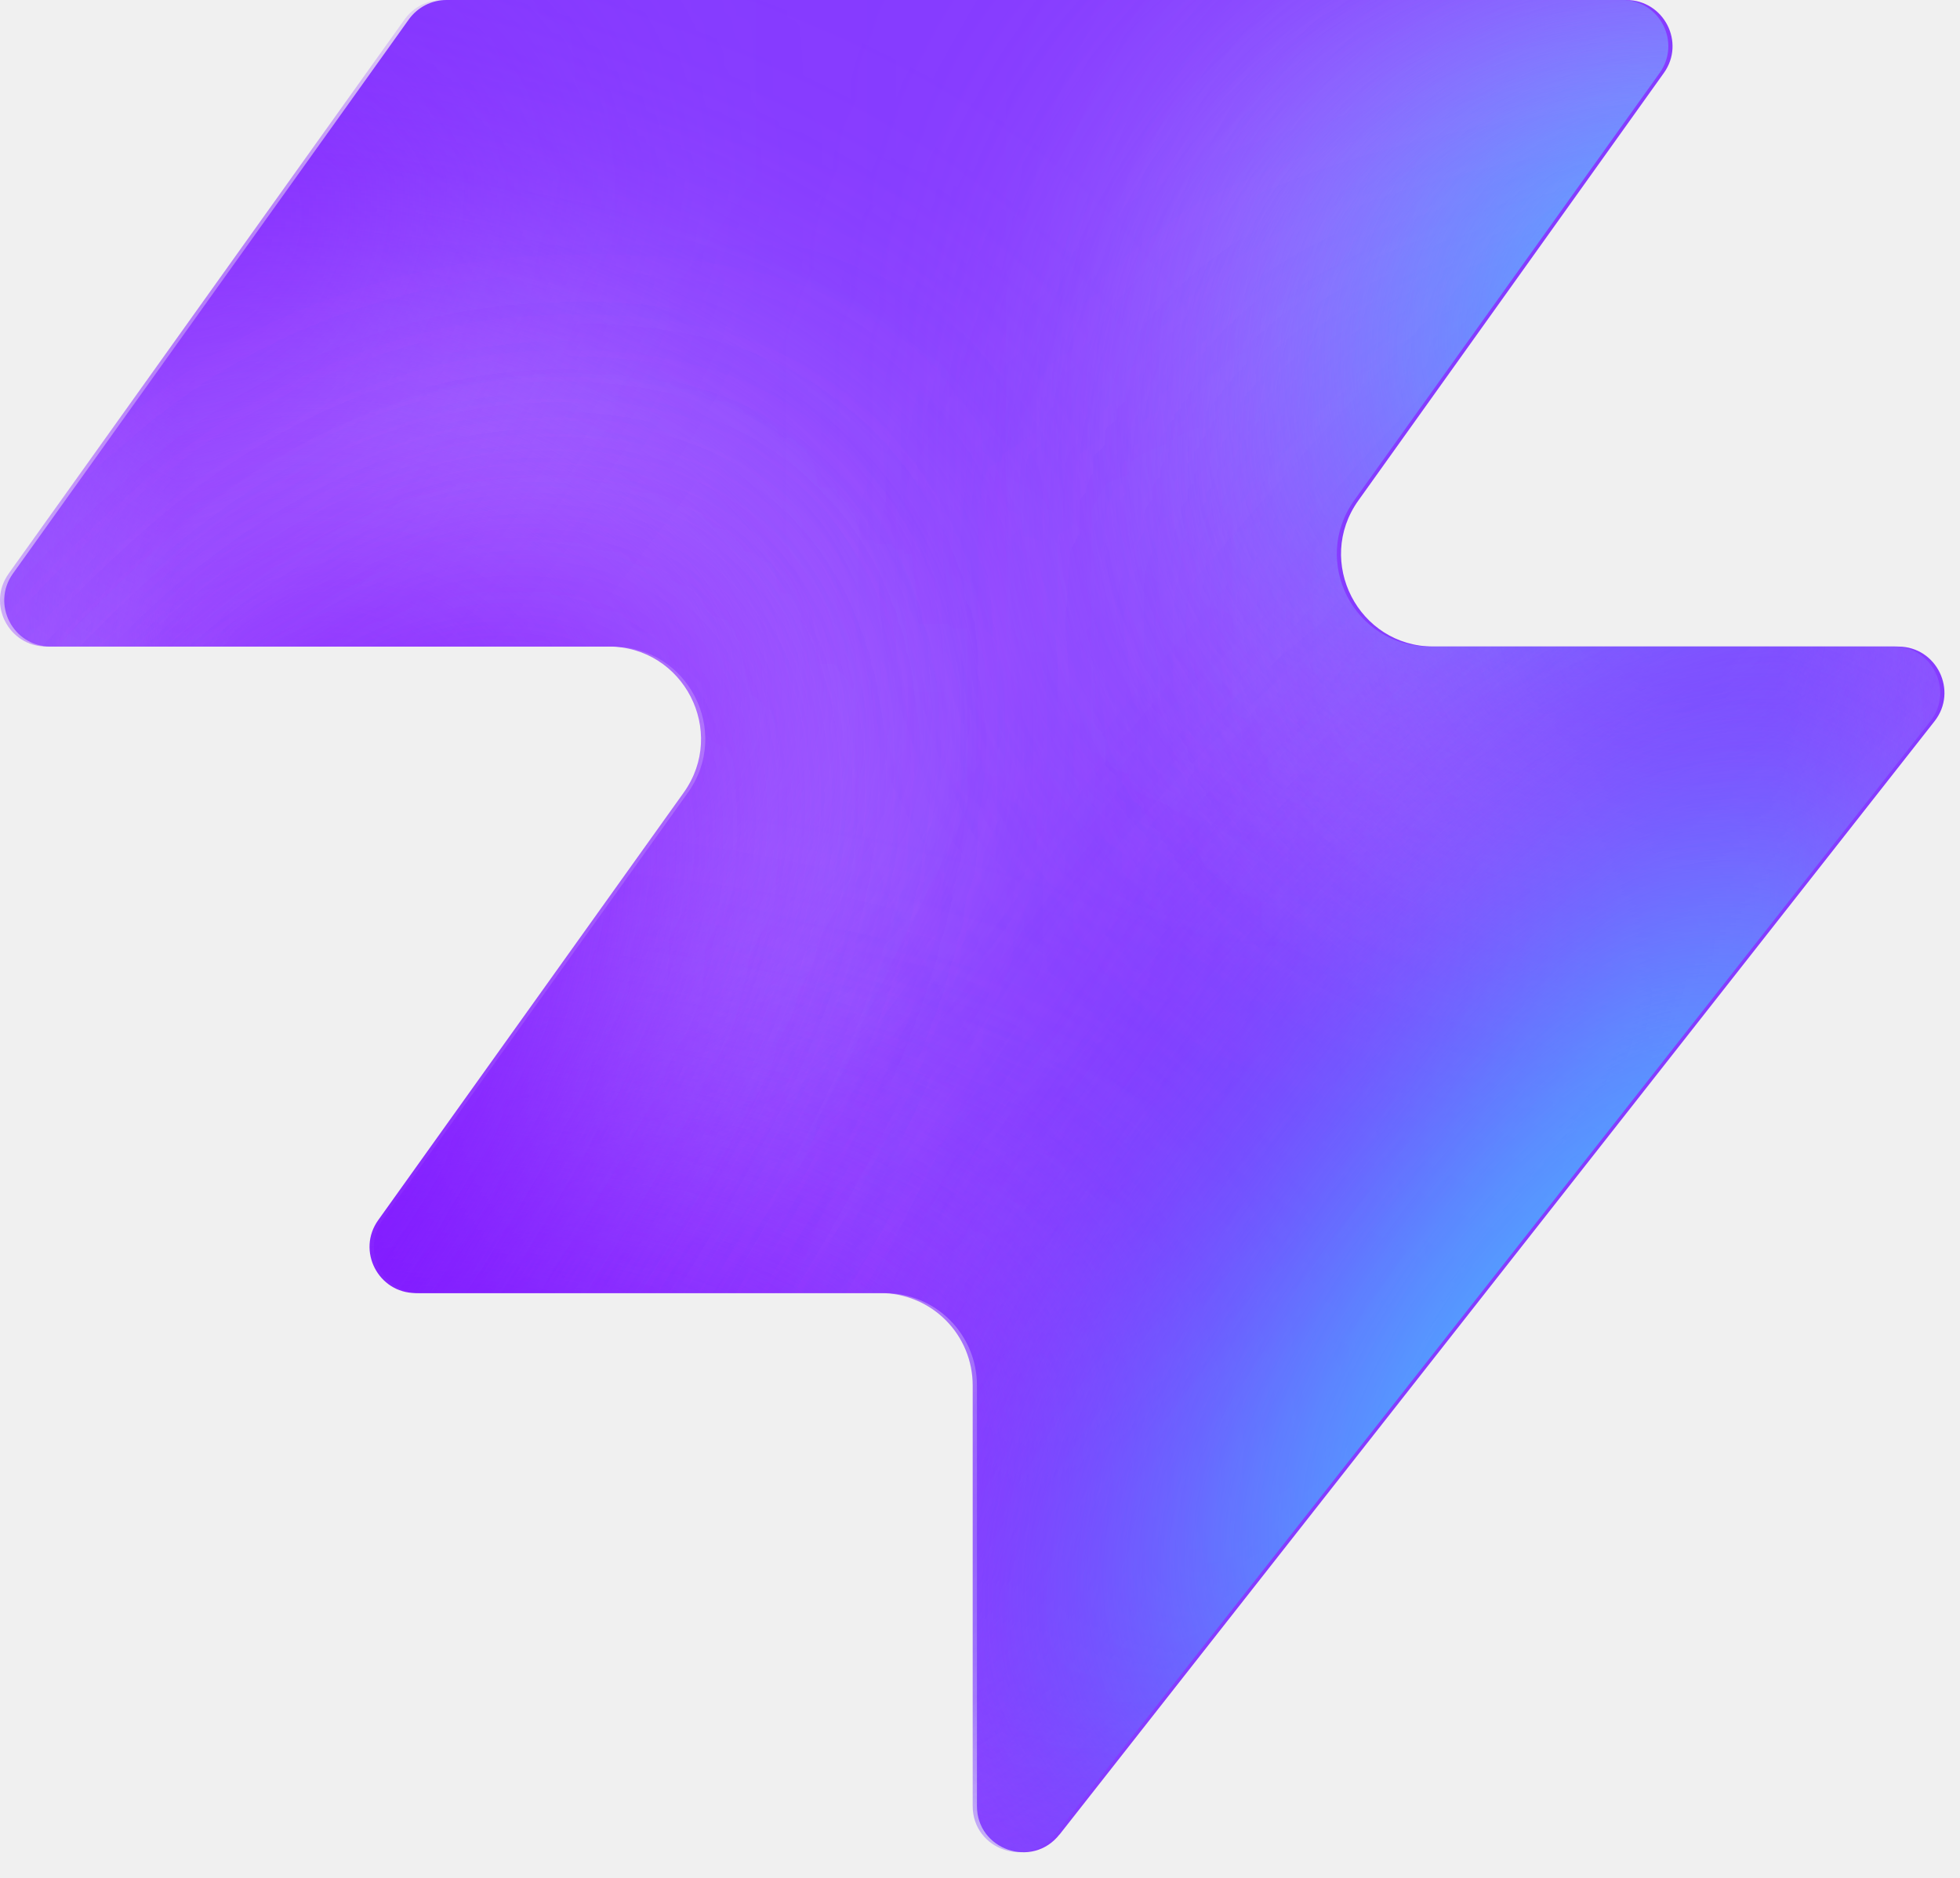
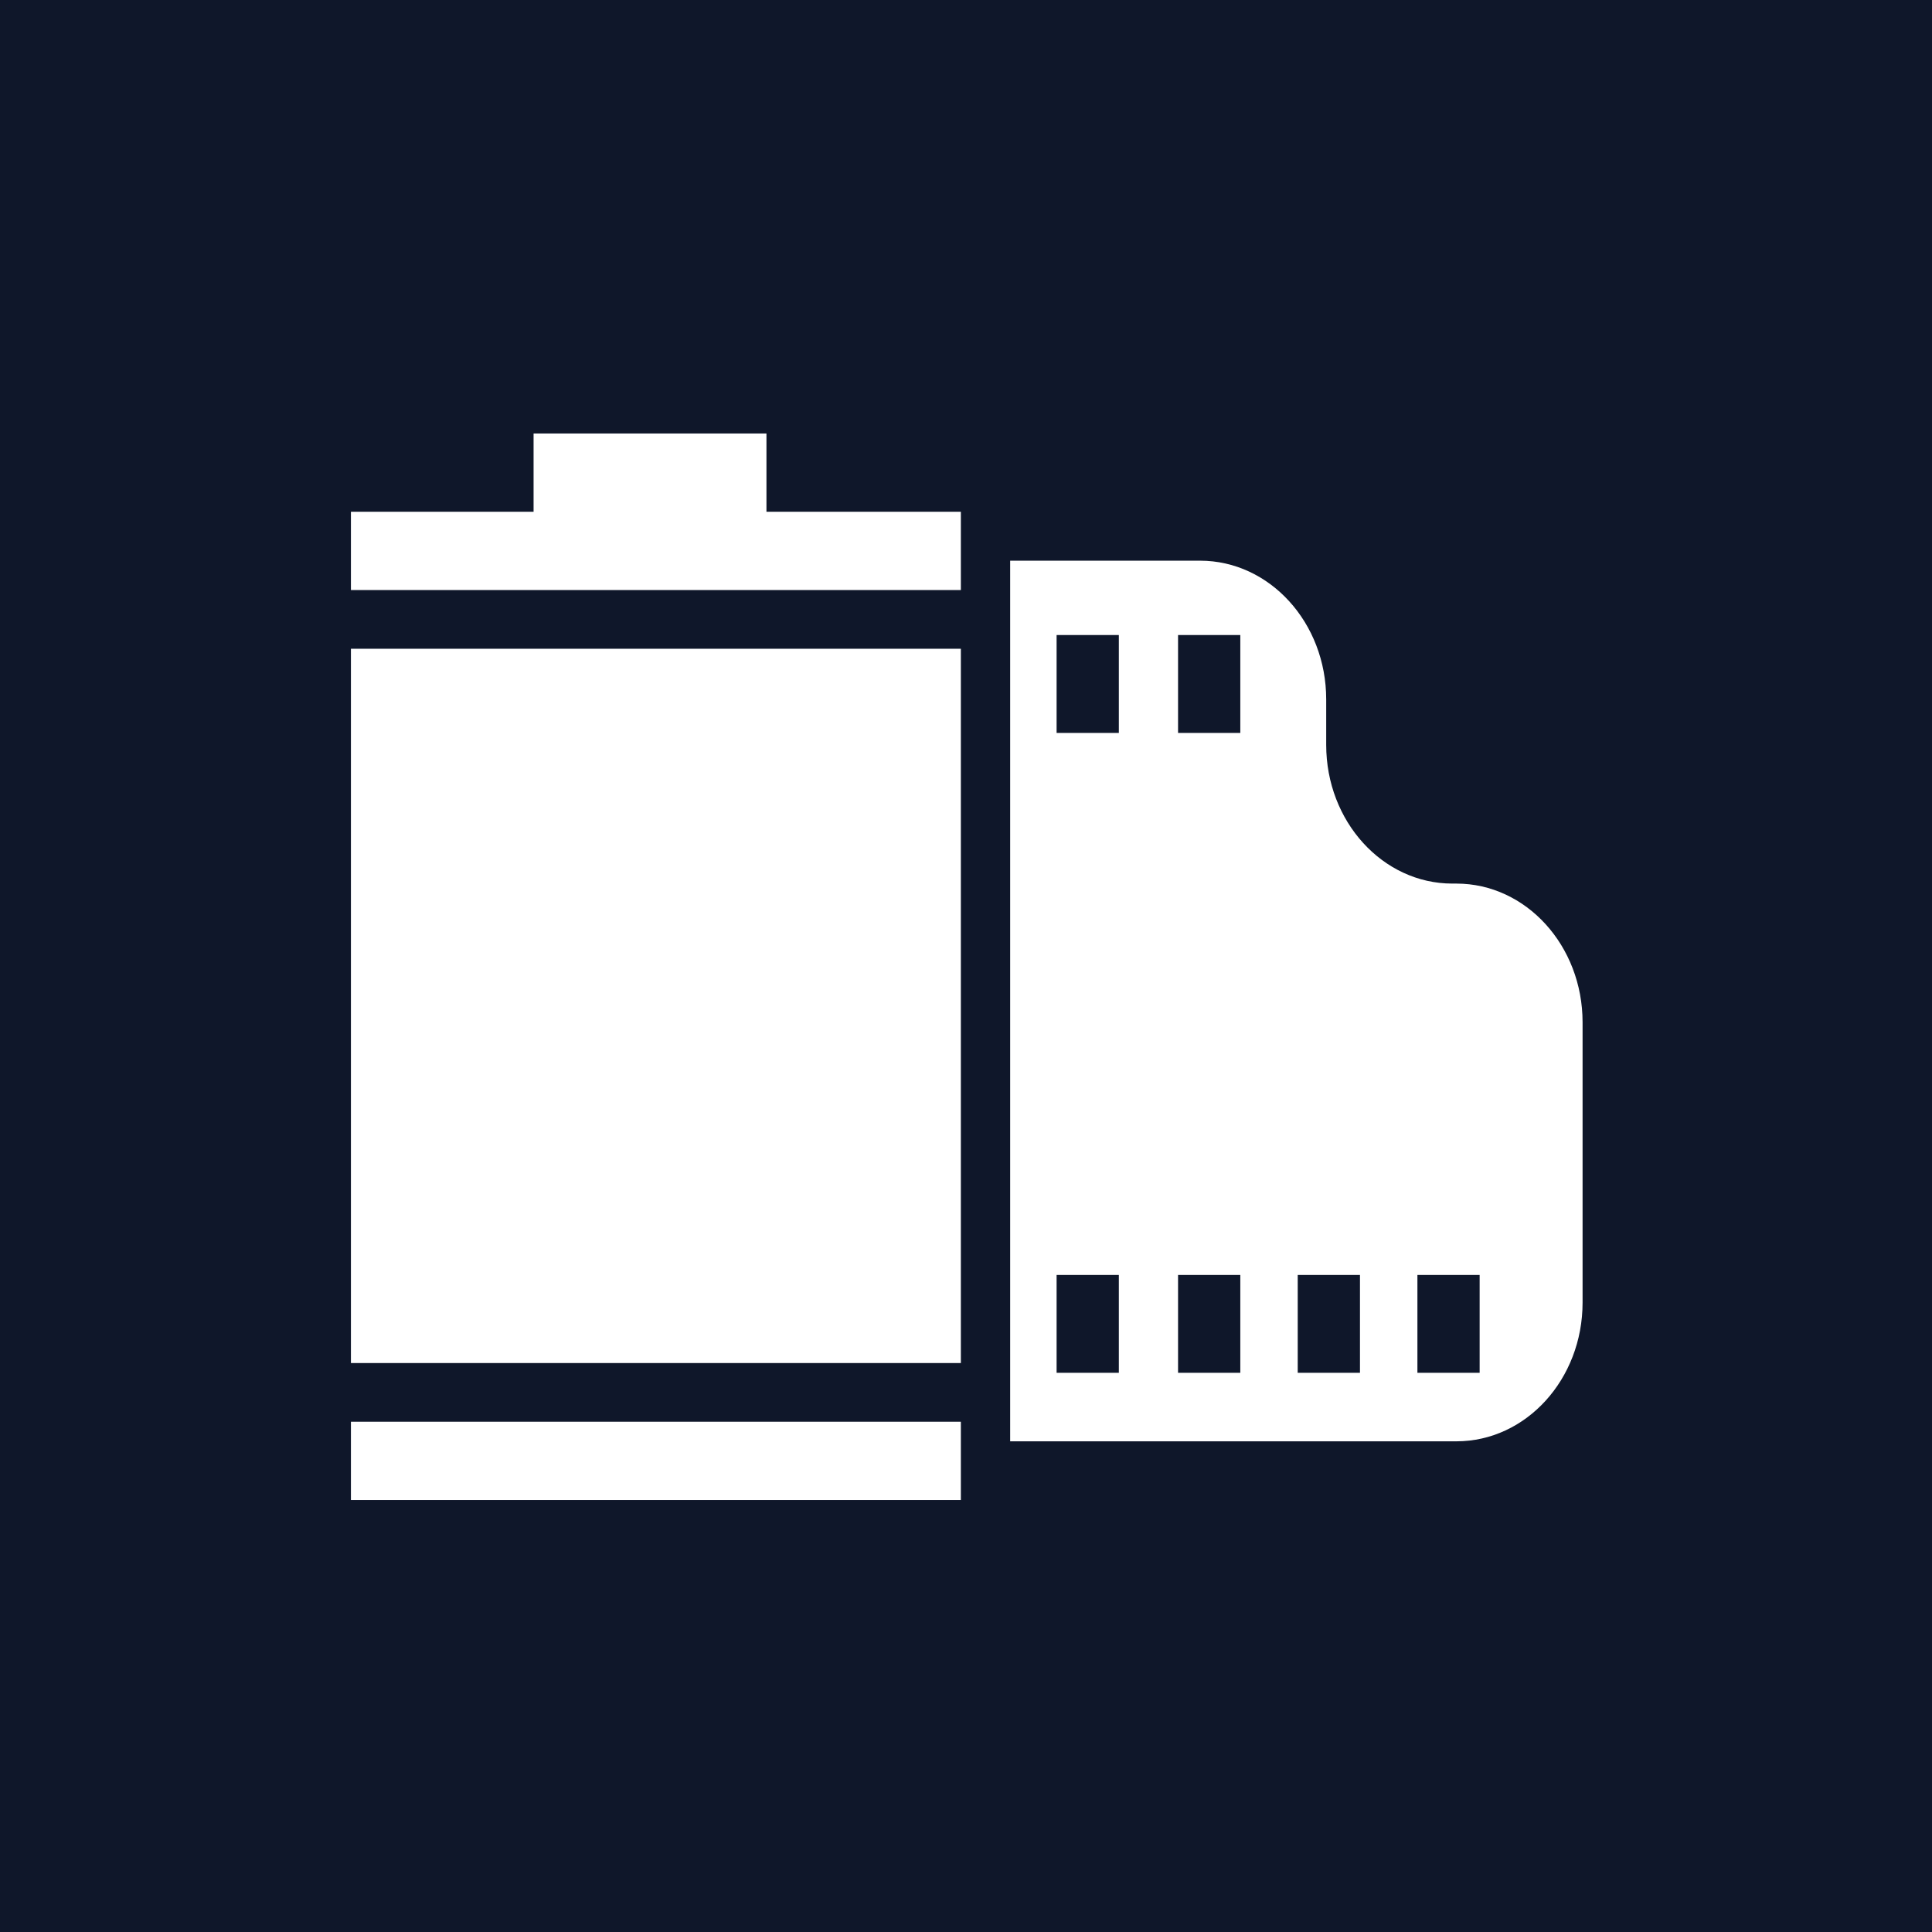
- <svg xmlns="http://www.w3.org/2000/svg" width="48" height="46" fill="none" viewBox="0 0 48 46">
-   <path fill="#863bff" d="M25.946 44.938c-.664.845-2.021.375-2.021-.698V33.937a2.26 2.26 0 0 0-2.262-2.262H10.287c-.92 0-1.456-1.04-.92-1.788l7.48-10.471c1.07-1.497 0-3.578-1.842-3.578H1.237c-.92 0-1.456-1.04-.92-1.788L10.013.474c.214-.297.556-.474.92-.474h28.894c.92 0 1.456 1.04.92 1.788l-7.48 10.471c-1.07 1.498 0 3.579 1.842 3.579h11.377c.943 0 1.473 1.088.89 1.83L25.947 44.94z" style="fill:#863bff;fill:color(display-p3 .525 .23 1);fill-opacity:1" />
-   <mask id="a" width="48" height="46" x="0" y="0" maskUnits="userSpaceOnUse" style="mask-type:alpha">
-     <path fill="#000" d="M25.842 44.938c-.664.844-2.021.375-2.021-.698V33.937a2.26 2.26 0 0 0-2.262-2.262H10.183c-.92 0-1.456-1.04-.92-1.788l7.48-10.471c1.07-1.498 0-3.579-1.842-3.579H1.133c-.92 0-1.456-1.04-.92-1.787L9.91.473c.214-.297.556-.474.92-.474h28.894c.92 0 1.456 1.04.92 1.788l-7.48 10.471c-1.07 1.498 0 3.578 1.842 3.578h11.377c.943 0 1.473 1.088.89 1.832L25.843 44.94z" style="fill:#000;fill-opacity:1" />
-   </mask>
-   <g mask="url(#a)">
-     <g filter="url(#b)">
-       <ellipse cx="5.508" cy="14.704" fill="#ede6ff" rx="5.508" ry="14.704" style="fill:#ede6ff;fill:color(display-p3 .927 .903 1);fill-opacity:1" transform="matrix(.00324 1 1 -.00324 -4.47 31.516)" />
-     </g>
-     <g filter="url(#c)">
-       <ellipse cx="10.399" cy="29.851" fill="#ede6ff" rx="10.399" ry="29.851" style="fill:#ede6ff;fill:color(display-p3 .927 .903 1);fill-opacity:1" transform="matrix(.00324 1 1 -.00324 -39.328 7.883)" />
-     </g>
-     <g filter="url(#d)">
-       <ellipse cx="5.508" cy="30.487" fill="#7e14ff" rx="5.508" ry="30.487" style="fill:#7e14ff;fill:color(display-p3 .492 .077 1);fill-opacity:1" transform="rotate(89.814 -25.913 -14.639)scale(1 -1)" />
-     </g>
-     <g filter="url(#e)">
-       <ellipse cx="5.508" cy="30.599" fill="#7e14ff" rx="5.508" ry="30.599" style="fill:#7e14ff;fill:color(display-p3 .492 .077 1);fill-opacity:1" transform="rotate(89.814 -32.644 -3.334)scale(1 -1)" />
-     </g>
-     <g filter="url(#f)">
-       <ellipse cx="5.508" cy="30.599" fill="#7e14ff" rx="5.508" ry="30.599" style="fill:#7e14ff;fill:color(display-p3 .492 .077 1);fill-opacity:1" transform="matrix(.00324 1 1 -.00324 -34.34 30.47)" />
-     </g>
-     <g filter="url(#g)">
-       <ellipse cx="14.072" cy="22.078" fill="#ede6ff" rx="14.072" ry="22.078" style="fill:#ede6ff;fill:color(display-p3 .927 .903 1);fill-opacity:1" transform="rotate(93.35 24.506 48.493)scale(-1 1)" />
-     </g>
-     <g filter="url(#h)">
-       <ellipse cx="3.47" cy="21.501" fill="#7e14ff" rx="3.47" ry="21.501" style="fill:#7e14ff;fill:color(display-p3 .492 .077 1);fill-opacity:1" transform="rotate(89.009 28.708 47.59)scale(-1 1)" />
-     </g>
-     <g filter="url(#i)">
-       <ellipse cx="3.47" cy="21.501" fill="#7e14ff" rx="3.47" ry="21.501" style="fill:#7e14ff;fill:color(display-p3 .492 .077 1);fill-opacity:1" transform="rotate(89.009 28.708 47.59)scale(-1 1)" />
-     </g>
-     <g filter="url(#j)">
-       <ellipse cx=".387" cy="8.972" fill="#7e14ff" rx="4.407" ry="29.108" style="fill:#7e14ff;fill:color(display-p3 .492 .077 1);fill-opacity:1" transform="rotate(39.51 .387 8.972)" />
-     </g>
-     <g filter="url(#k)">
-       <ellipse cx="47.523" cy="-6.092" fill="#7e14ff" rx="4.407" ry="29.108" style="fill:#7e14ff;fill:color(display-p3 .492 .077 1);fill-opacity:1" transform="rotate(37.892 47.523 -6.092)" />
-     </g>
-     <g filter="url(#l)">
-       <ellipse cx="41.412" cy="6.333" fill="#47bfff" rx="5.971" ry="9.665" style="fill:#47bfff;fill:color(display-p3 .28 .748 1);fill-opacity:1" transform="rotate(37.892 41.412 6.333)" />
-     </g>
-     <g filter="url(#m)">
-       <ellipse cx="-1.879" cy="38.332" fill="#7e14ff" rx="4.407" ry="29.108" style="fill:#7e14ff;fill:color(display-p3 .492 .077 1);fill-opacity:1" transform="rotate(37.892 -1.88 38.332)" />
-     </g>
-     <g filter="url(#n)">
-       <ellipse cx="-1.879" cy="38.332" fill="#7e14ff" rx="4.407" ry="29.108" style="fill:#7e14ff;fill:color(display-p3 .492 .077 1);fill-opacity:1" transform="rotate(37.892 -1.88 38.332)" />
-     </g>
-     <g filter="url(#o)">
-       <ellipse cx="35.651" cy="29.907" fill="#7e14ff" rx="4.407" ry="29.108" style="fill:#7e14ff;fill:color(display-p3 .492 .077 1);fill-opacity:1" transform="rotate(37.892 35.651 29.907)" />
-     </g>
-     <g filter="url(#p)">
-       <ellipse cx="38.418" cy="32.4" fill="#47bfff" rx="5.971" ry="15.297" style="fill:#47bfff;fill:color(display-p3 .28 .748 1);fill-opacity:1" transform="rotate(37.892 38.418 32.4)" />
-     </g>
+ <svg xmlns="http://www.w3.org/2000/svg" version="1.1" viewBox="0 0 512 512">
+   <rect width="512" height="512" fill="#0f172a" />
+   <g fill="#ffffff" transform="translate(93, 93) scale(0.6375)">
+     <path d="M459.548,221.426h-1.673c-28.968,0-52.453-25.814-52.453-57.655v-18.922c0-31.841-23.484-57.655-52.452-57.655       h-78.922v366.083h185.499c28.967,0,52.452-25.814,52.452-57.655V279.08C512,247.24,488.515,221.426,459.548,221.426z       M319.225,424.805h-25.878v-40.678h25.878V424.805z M319.225,158.785h-25.878v-40.678h25.878V158.785z M369.716,424.805h-25.878       v-40.678h25.878V424.805z M369.716,158.785h-25.878v-40.678h25.878V158.785z M419.462,424.805h-25.878v-40.678h25.878V424.805z       M469.209,424.805h-25.87v-40.678h25.87V424.805z" />
+     <rect y="123.806" width="253.551" height="296.934" />
+     <rect y="445.137" width="253.551" height="32.545" />
+     <polygon points="172.732,34.318 75.928,34.318 75.928,66.856 0,66.856 0,99.401 253.551,99.401 253.551,66.856 172.732,66.856" />
  </g>
-   <defs>
-     <filter id="b" width="60.045" height="41.654" x="-19.77" y="16.149" color-interpolation-filters="sRGB" filterUnits="userSpaceOnUse">
-       <feFlood flood-opacity="0" result="BackgroundImageFix" />
-       <feBlend in="SourceGraphic" in2="BackgroundImageFix" result="shape" />
-       <feGaussianBlur result="effect1_foregroundBlur_2002_17158" stdDeviation="7.659" />
-     </filter>
-     <filter id="c" width="90.34" height="51.437" x="-54.613" y="-7.533" color-interpolation-filters="sRGB" filterUnits="userSpaceOnUse">
-       <feFlood flood-opacity="0" result="BackgroundImageFix" />
-       <feBlend in="SourceGraphic" in2="BackgroundImageFix" result="shape" />
-       <feGaussianBlur result="effect1_foregroundBlur_2002_17158" stdDeviation="7.659" />
-     </filter>
-     <filter id="d" width="79.355" height="29.4" x="-49.64" y="2.03" color-interpolation-filters="sRGB" filterUnits="userSpaceOnUse">
-       <feFlood flood-opacity="0" result="BackgroundImageFix" />
-       <feBlend in="SourceGraphic" in2="BackgroundImageFix" result="shape" />
-       <feGaussianBlur result="effect1_foregroundBlur_2002_17158" stdDeviation="4.596" />
-     </filter>
-     <filter id="e" width="79.579" height="29.4" x="-45.045" y="20.029" color-interpolation-filters="sRGB" filterUnits="userSpaceOnUse">
-       <feFlood flood-opacity="0" result="BackgroundImageFix" />
-       <feBlend in="SourceGraphic" in2="BackgroundImageFix" result="shape" />
-       <feGaussianBlur result="effect1_foregroundBlur_2002_17158" stdDeviation="4.596" />
-     </filter>
-     <filter id="f" width="79.579" height="29.4" x="-43.513" y="21.178" color-interpolation-filters="sRGB" filterUnits="userSpaceOnUse">
-       <feFlood flood-opacity="0" result="BackgroundImageFix" />
-       <feBlend in="SourceGraphic" in2="BackgroundImageFix" result="shape" />
-       <feGaussianBlur result="effect1_foregroundBlur_2002_17158" stdDeviation="4.596" />
-     </filter>
-     <filter id="g" width="74.749" height="58.852" x="15.756" y="-17.901" color-interpolation-filters="sRGB" filterUnits="userSpaceOnUse">
-       <feFlood flood-opacity="0" result="BackgroundImageFix" />
-       <feBlend in="SourceGraphic" in2="BackgroundImageFix" result="shape" />
-       <feGaussianBlur result="effect1_foregroundBlur_2002_17158" stdDeviation="7.659" />
-     </filter>
-     <filter id="h" width="61.377" height="25.362" x="23.548" y="2.284" color-interpolation-filters="sRGB" filterUnits="userSpaceOnUse">
-       <feFlood flood-opacity="0" result="BackgroundImageFix" />
-       <feBlend in="SourceGraphic" in2="BackgroundImageFix" result="shape" />
-       <feGaussianBlur result="effect1_foregroundBlur_2002_17158" stdDeviation="4.596" />
-     </filter>
-     <filter id="i" width="61.377" height="25.362" x="23.548" y="2.284" color-interpolation-filters="sRGB" filterUnits="userSpaceOnUse">
-       <feFlood flood-opacity="0" result="BackgroundImageFix" />
-       <feBlend in="SourceGraphic" in2="BackgroundImageFix" result="shape" />
-       <feGaussianBlur result="effect1_foregroundBlur_2002_17158" stdDeviation="4.596" />
-     </filter>
-     <filter id="j" width="56.045" height="63.649" x="-27.636" y="-22.853" color-interpolation-filters="sRGB" filterUnits="userSpaceOnUse">
-       <feFlood flood-opacity="0" result="BackgroundImageFix" />
-       <feBlend in="SourceGraphic" in2="BackgroundImageFix" result="shape" />
-       <feGaussianBlur result="effect1_foregroundBlur_2002_17158" stdDeviation="4.596" />
-     </filter>
-     <filter id="k" width="54.814" height="64.646" x="20.116" y="-38.415" color-interpolation-filters="sRGB" filterUnits="userSpaceOnUse">
-       <feFlood flood-opacity="0" result="BackgroundImageFix" />
-       <feBlend in="SourceGraphic" in2="BackgroundImageFix" result="shape" />
-       <feGaussianBlur result="effect1_foregroundBlur_2002_17158" stdDeviation="4.596" />
-     </filter>
-     <filter id="l" width="33.541" height="35.313" x="24.641" y="-11.323" color-interpolation-filters="sRGB" filterUnits="userSpaceOnUse">
-       <feFlood flood-opacity="0" result="BackgroundImageFix" />
-       <feBlend in="SourceGraphic" in2="BackgroundImageFix" result="shape" />
-       <feGaussianBlur result="effect1_foregroundBlur_2002_17158" stdDeviation="4.596" />
-     </filter>
-     <filter id="m" width="54.814" height="64.646" x="-29.286" y="6.009" color-interpolation-filters="sRGB" filterUnits="userSpaceOnUse">
-       <feFlood flood-opacity="0" result="BackgroundImageFix" />
-       <feBlend in="SourceGraphic" in2="BackgroundImageFix" result="shape" />
-       <feGaussianBlur result="effect1_foregroundBlur_2002_17158" stdDeviation="4.596" />
-     </filter>
-     <filter id="n" width="54.814" height="64.646" x="-29.286" y="6.009" color-interpolation-filters="sRGB" filterUnits="userSpaceOnUse">
-       <feFlood flood-opacity="0" result="BackgroundImageFix" />
-       <feBlend in="SourceGraphic" in2="BackgroundImageFix" result="shape" />
-       <feGaussianBlur result="effect1_foregroundBlur_2002_17158" stdDeviation="4.596" />
-     </filter>
-     <filter id="o" width="54.814" height="64.646" x="8.244" y="-2.416" color-interpolation-filters="sRGB" filterUnits="userSpaceOnUse">
-       <feFlood flood-opacity="0" result="BackgroundImageFix" />
-       <feBlend in="SourceGraphic" in2="BackgroundImageFix" result="shape" />
-       <feGaussianBlur result="effect1_foregroundBlur_2002_17158" stdDeviation="4.596" />
-     </filter>
-     <filter id="p" width="39.409" height="43.623" x="18.713" y="10.588" color-interpolation-filters="sRGB" filterUnits="userSpaceOnUse">
-       <feFlood flood-opacity="0" result="BackgroundImageFix" />
-       <feBlend in="SourceGraphic" in2="BackgroundImageFix" result="shape" />
-       <feGaussianBlur result="effect1_foregroundBlur_2002_17158" stdDeviation="4.596" />
-     </filter>
-   </defs>
</svg>
